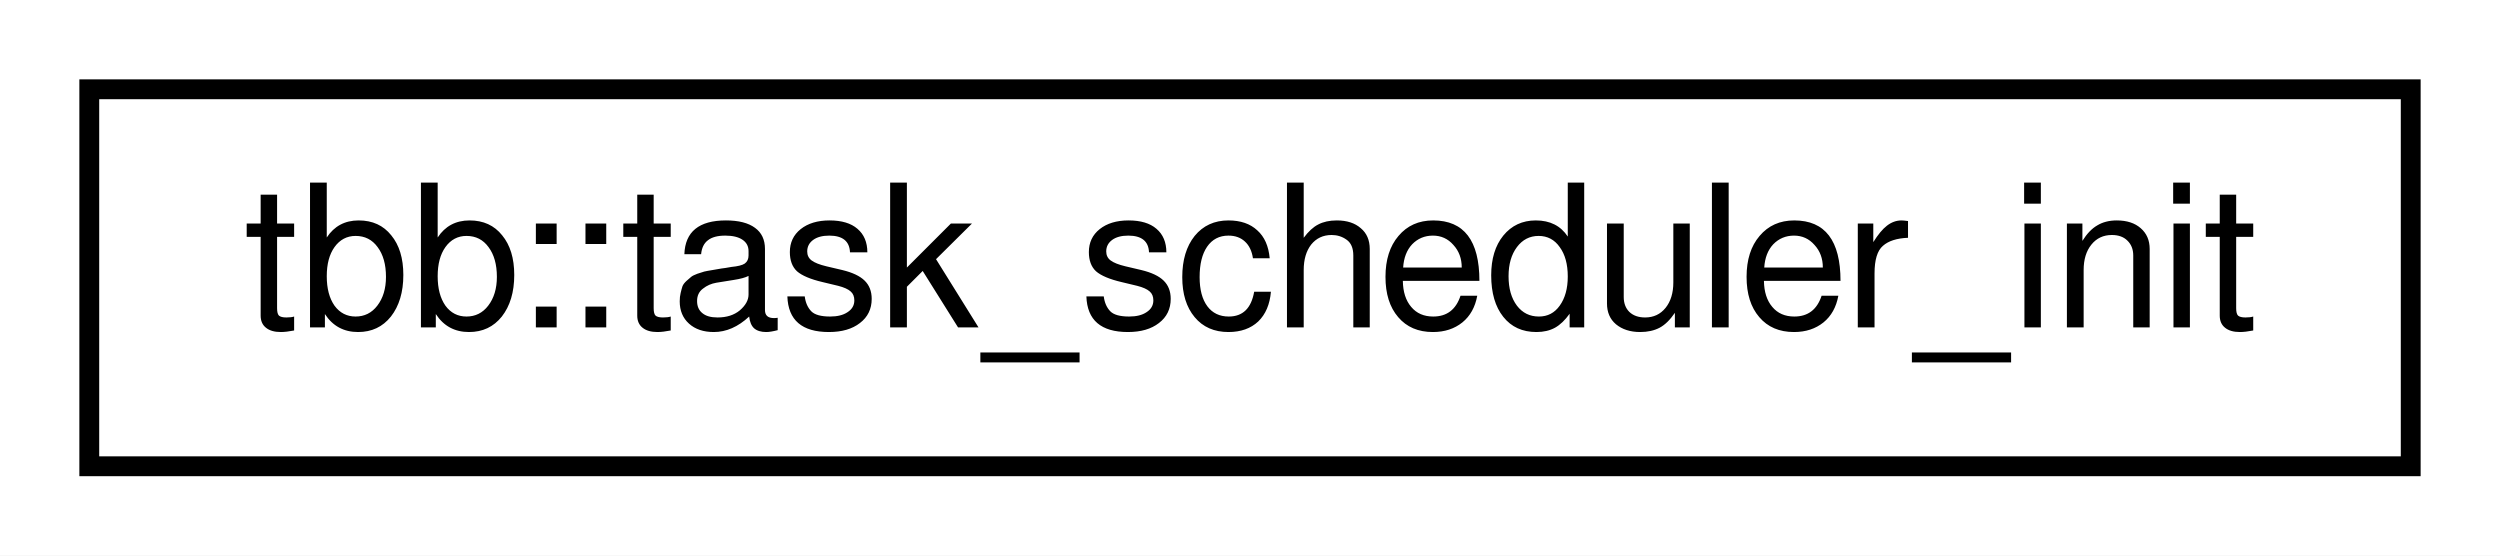
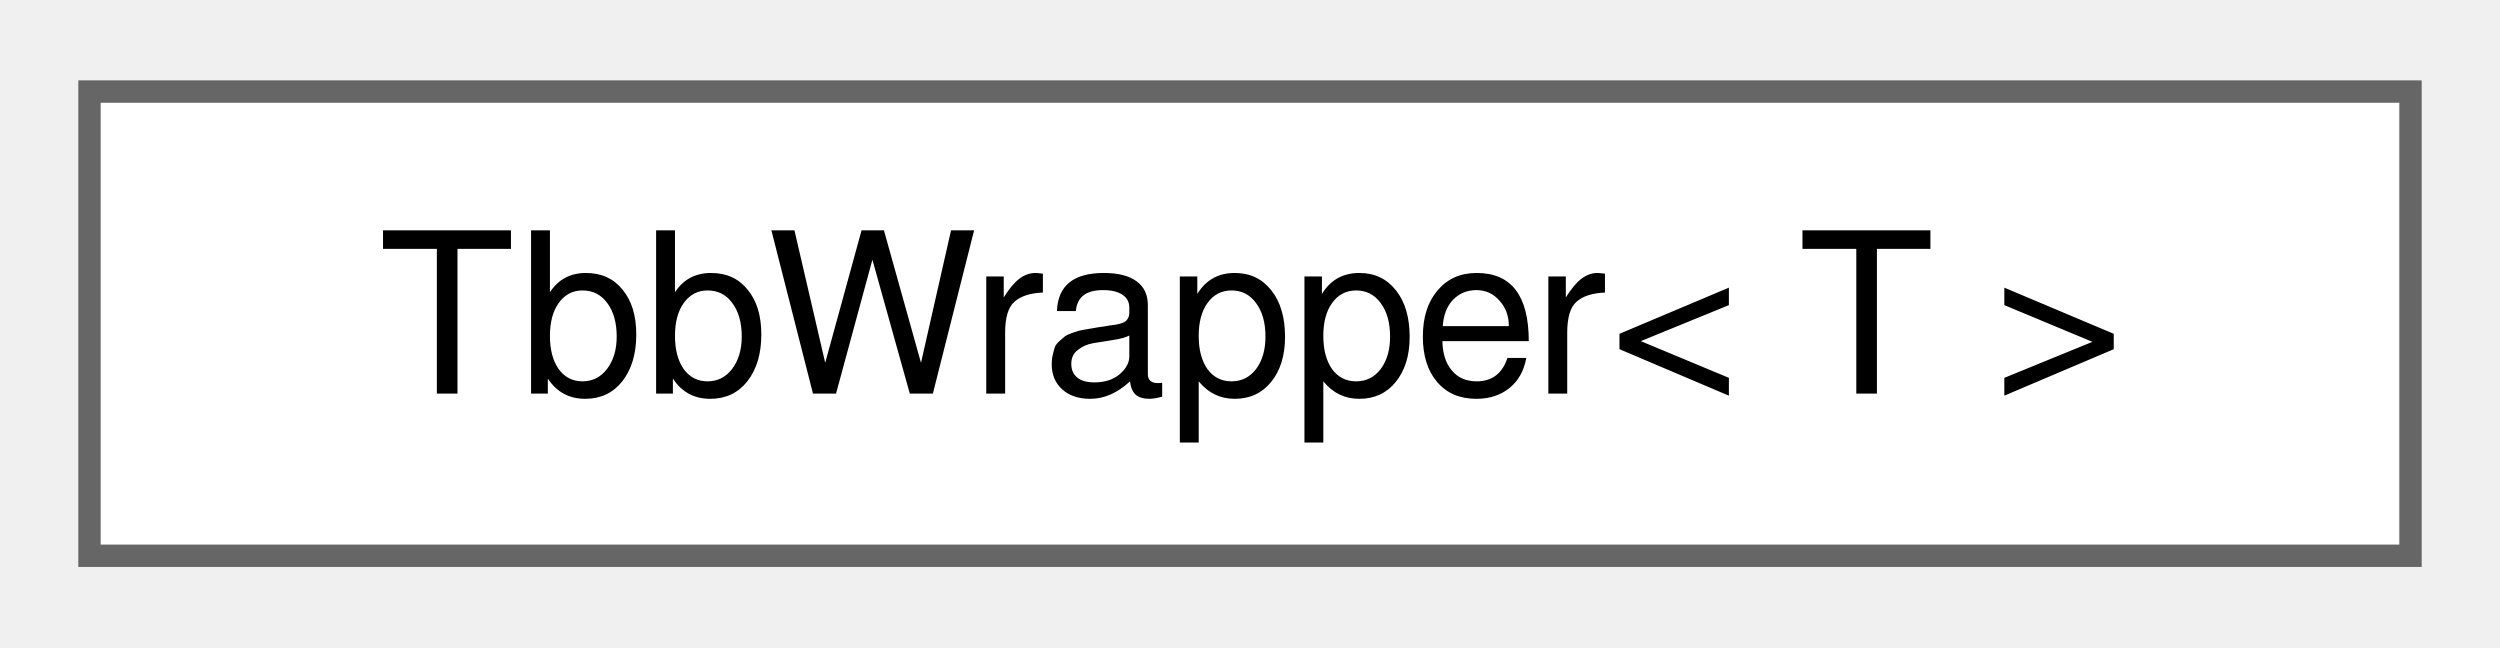
- <svg xmlns="http://www.w3.org/2000/svg" xmlns:xlink="http://www.w3.org/1999/xlink" width="126pt" height="28pt" viewBox="0.00 0.00 126.00 28.00">
-   <g id="graph0" class="graph" transform="scale(1 1) rotate(0) translate(4 24)">
-     <polygon fill="white" stroke="none" points="-4,4 -4,-24 122,-24 122,4 -4,4" />
-     <g id="node1" class="node">
-       <g id="a_node1">
-         <a xlink:href="classtbb_1_1task__scheduler__init.html" target="_top" xlink:title="tbb::task_scheduler_init">
-           <polygon fill="white" stroke="black" points="0.5,-0.5 0.5,-19.5 117.5,-19.5 117.5,-0.5 0.5,-0.5" />
-           <text text-anchor="middle" x="59" y="-7.5" font-family="FreeSans" font-size="10.00">tbb::task_scheduler_init</text>
+ <svg xmlns="http://www.w3.org/2000/svg" xmlns:xlink="http://www.w3.org/1999/xlink" width="112pt" height="29pt" viewBox="0.00 0.00 111.75 28.75">
+   <g id="graph0" class="graph" transform="scale(1 1) rotate(0) translate(4 24.75)">
+     <g id="Node000000" class="node">
+       <g id="a_Node000000">
+         <a xlink:href="classTbbWrapper.html" target="_top" xlink:title="Wrapper class for calling member functions in a tbb::parallel_for.">
+           <polygon fill="white" stroke="#666666" points="103.75,-20.75 0,-20.75 0,0 103.75,0 103.75,-20.75" />
+           <text text-anchor="middle" x="51.88" y="-7.25" font-family="FreeSans" font-size="10.00">TbbWrapper&lt; T &gt;</text>
        </a>
      </g>
    </g>
  </g>
</svg>
